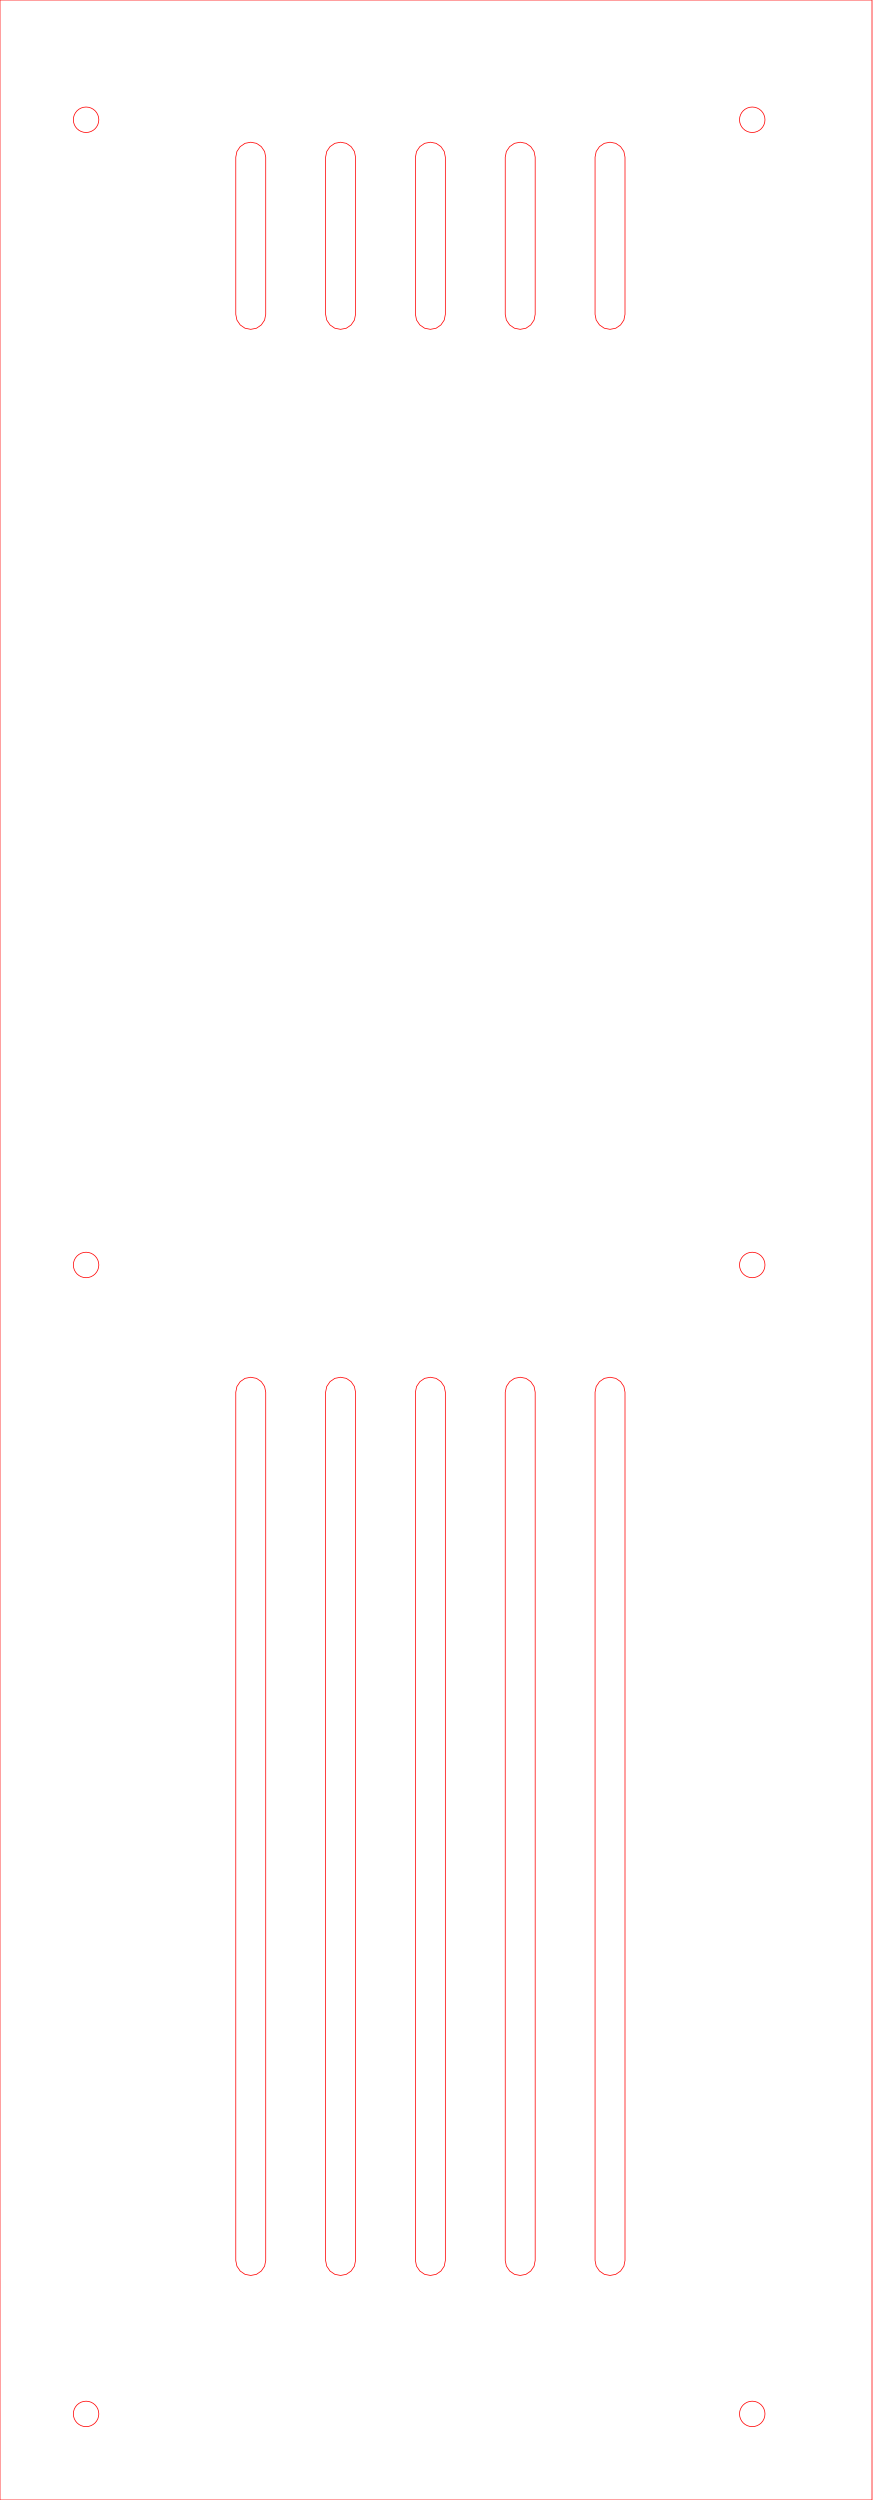
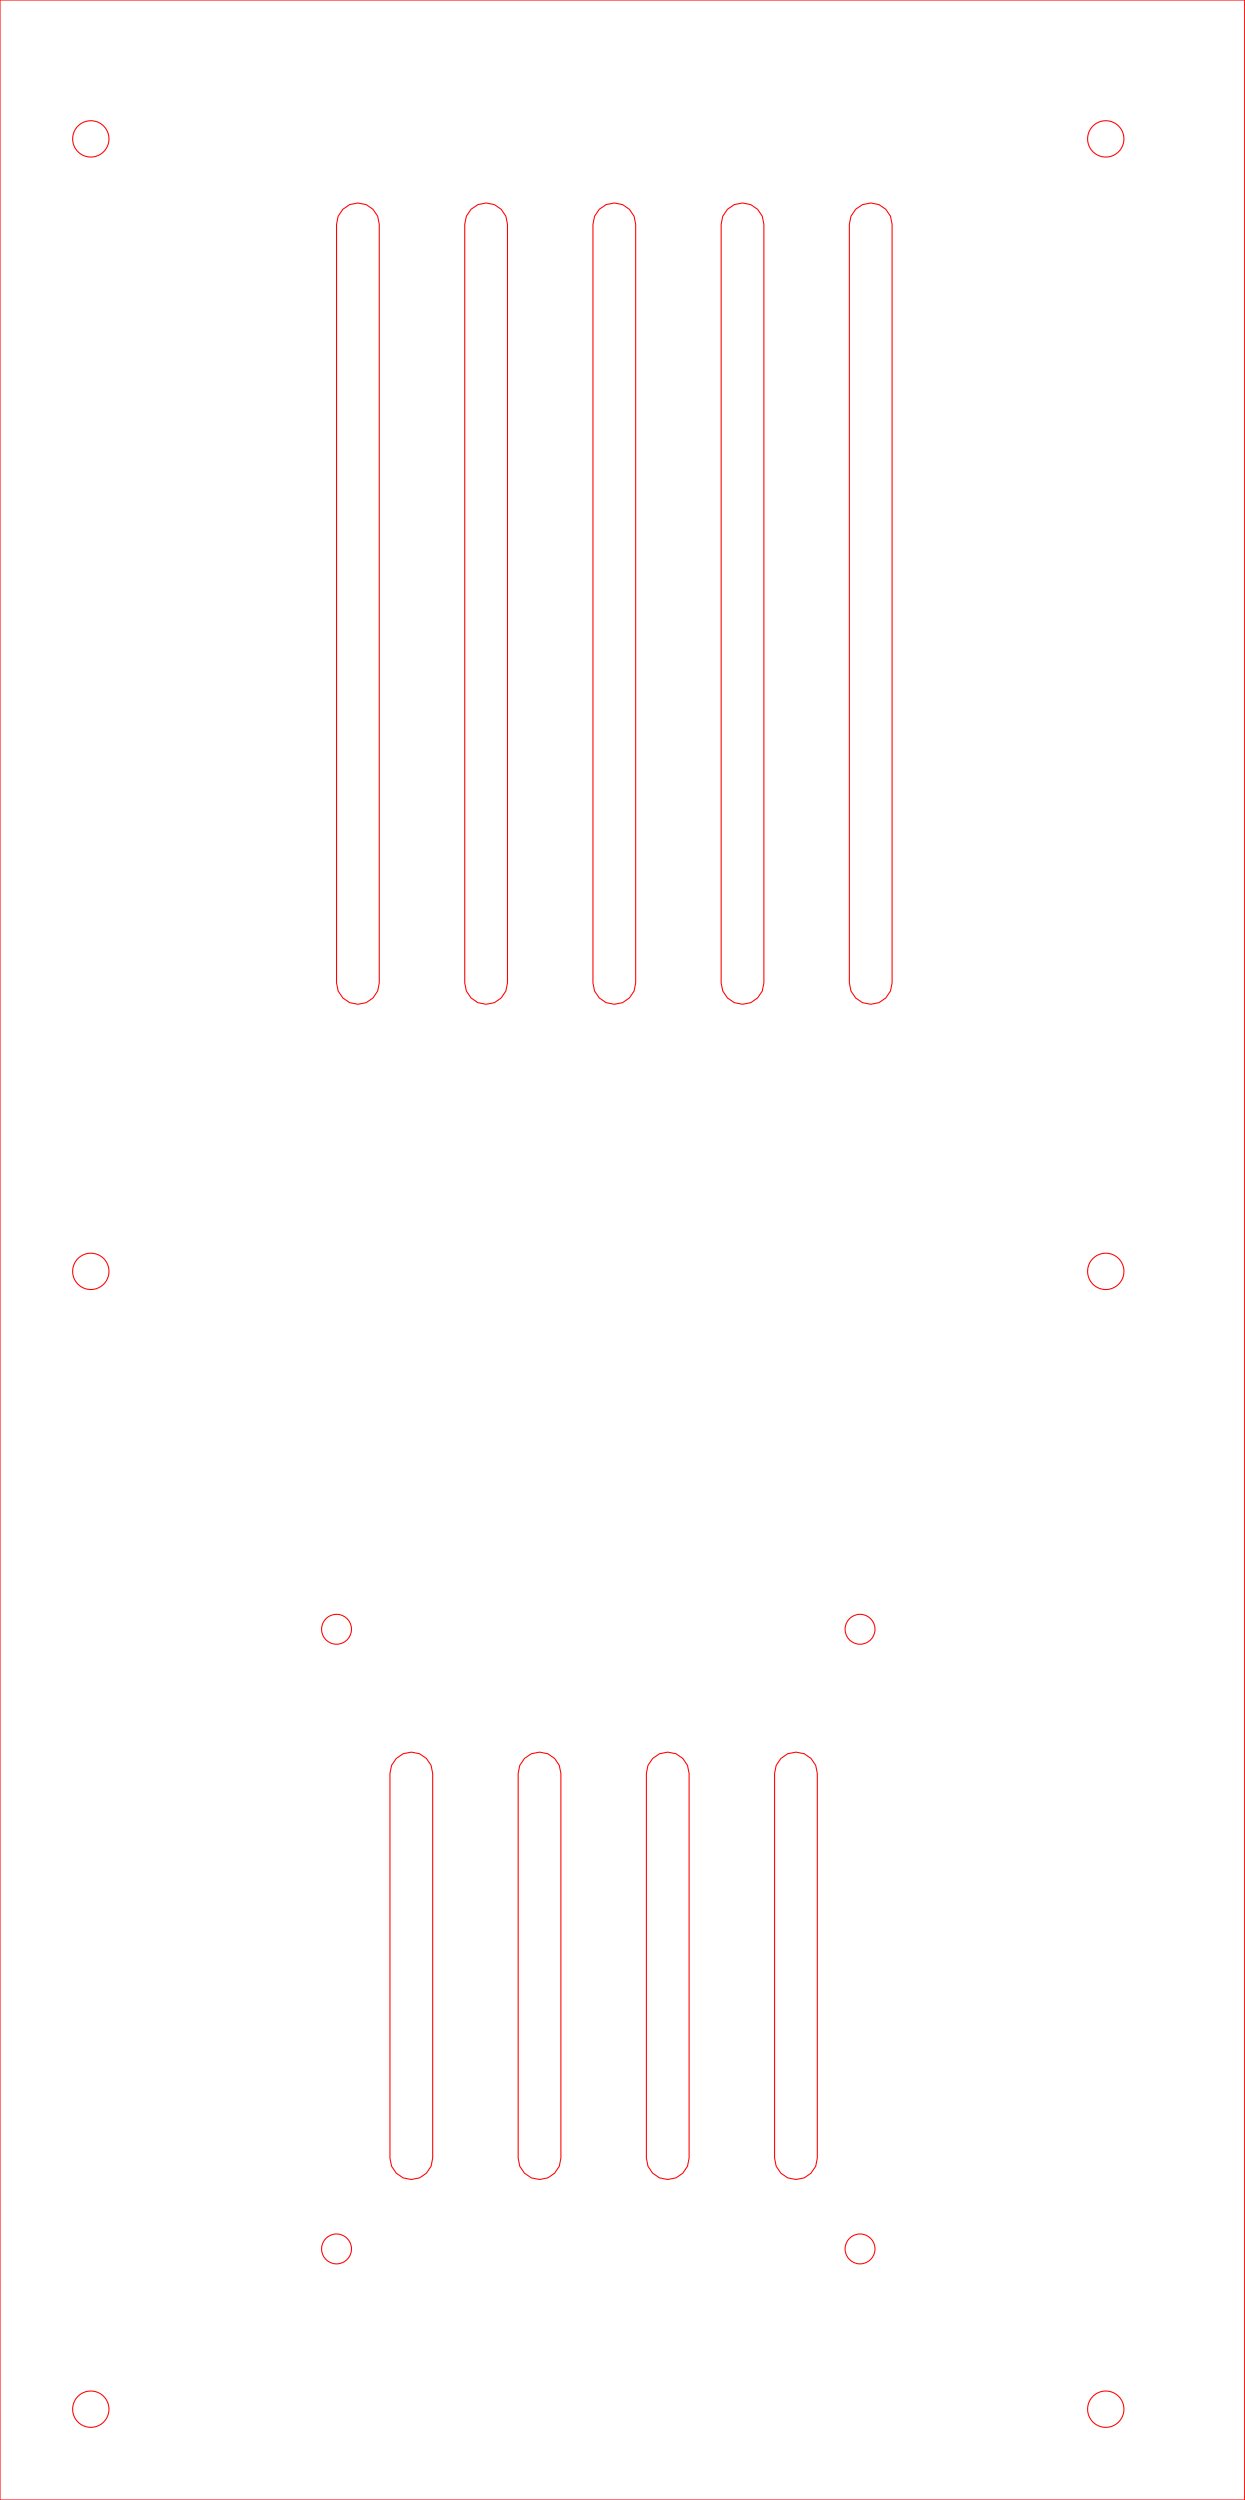
- <svg xmlns="http://www.w3.org/2000/svg" width="116.500mm" height="334.000mm" viewBox="0 0 116.500 334.000">
-   <polygon points="0.00,334.00 116.50,334.00 116.50,0.00 0.00,0.00" fill="none" stroke="#ff0000" stroke-width="0.1" />
-   <circle cx="11.50" cy="16.00" r="1.70" fill="none" stroke="#ff0000" stroke-width="0.1" />
-   <circle cx="100.50" cy="16.00" r="1.70" fill="none" stroke="#ff0000" stroke-width="0.1" />
-   <circle cx="11.50" cy="169.00" r="1.70" fill="none" stroke="#ff0000" stroke-width="0.1" />
-   <circle cx="100.50" cy="169.00" r="1.70" fill="none" stroke="#ff0000" stroke-width="0.1" />
-   <circle cx="11.50" cy="322.50" r="1.70" fill="none" stroke="#ff0000" stroke-width="0.1" />
-   <circle cx="100.50" cy="322.50" r="1.70" fill="none" stroke="#ff0000" stroke-width="0.1" />
-   <polygon points="35.50,21.00 35.35,20.24 34.91,19.59 34.27,19.15 33.50,19.00 32.73,19.15 32.09,19.59 31.65,20.24 31.50,21.00 31.50,42.00 31.65,42.76 32.09,43.41 32.73,43.85 33.50,44.00 34.27,43.85 34.91,43.41 35.35,42.76 35.50,42.00" fill="none" stroke="#ff0000" stroke-width="0.1" />
-   <polygon points="47.50,21.00 47.35,20.24 46.91,19.59 46.27,19.15 45.50,19.00 44.73,19.15 44.09,19.59 43.65,20.24 43.50,21.00 43.50,42.00 43.65,42.76 44.09,43.41 44.73,43.85 45.50,44.00 46.27,43.85 46.91,43.41 47.35,42.76 47.50,42.00" fill="none" stroke="#ff0000" stroke-width="0.1" />
-   <polygon points="59.50,21.00 59.35,20.24 58.91,19.59 58.27,19.15 57.50,19.00 56.73,19.15 56.09,19.59 55.65,20.24 55.50,21.00 55.50,42.00 55.65,42.76 56.09,43.41 56.73,43.85 57.50,44.00 58.27,43.85 58.91,43.41 59.35,42.76 59.50,42.00" fill="none" stroke="#ff0000" stroke-width="0.1" />
-   <polygon points="71.50,21.00 71.35,20.24 70.91,19.59 70.27,19.15 69.50,19.00 68.73,19.15 68.09,19.59 67.65,20.24 67.50,21.00 67.50,42.00 67.65,42.76 68.09,43.41 68.73,43.85 69.50,44.00 70.27,43.85 70.91,43.41 71.35,42.76 71.50,42.00" fill="none" stroke="#ff0000" stroke-width="0.1" />
-   <polygon points="83.50,21.00 83.35,20.24 82.91,19.59 82.27,19.15 81.50,19.00 80.73,19.15 80.09,19.59 79.65,20.24 79.50,21.00 79.50,42.00 79.65,42.76 80.09,43.41 80.73,43.85 81.50,44.00 82.27,43.85 82.91,43.41 83.35,42.76 83.50,42.00" fill="none" stroke="#ff0000" stroke-width="0.1" />
-   <polygon points="35.50,186.00 35.35,185.24 34.91,184.59 34.27,184.15 33.50,184.00 32.73,184.15 32.09,184.59 31.65,185.24 31.50,186.00 31.50,302.00 31.65,302.76 32.09,303.41 32.73,303.85 33.50,304.00 34.27,303.85 34.91,303.41 35.35,302.76 35.50,302.00" fill="none" stroke="#ff0000" stroke-width="0.1" />
-   <polygon points="47.50,186.00 47.35,185.24 46.91,184.59 46.27,184.15 45.50,184.00 44.73,184.15 44.09,184.59 43.65,185.24 43.50,186.00 43.50,302.00 43.65,302.76 44.09,303.41 44.73,303.85 45.50,304.00 46.27,303.85 46.91,303.41 47.35,302.76 47.50,302.00" fill="none" stroke="#ff0000" stroke-width="0.1" />
-   <polygon points="59.50,186.00 59.35,185.24 58.91,184.59 58.27,184.15 57.50,184.00 56.73,184.15 56.09,184.59 55.65,185.24 55.50,186.00 55.50,302.00 55.65,302.76 56.09,303.41 56.73,303.85 57.50,304.00 58.27,303.85 58.91,303.41 59.35,302.76 59.50,302.00" fill="none" stroke="#ff0000" stroke-width="0.1" />
-   <polygon points="71.50,186.00 71.35,185.24 70.91,184.59 70.27,184.15 69.50,184.00 68.73,184.15 68.09,184.59 67.65,185.24 67.50,186.00 67.50,302.00 67.65,302.76 68.09,303.41 68.73,303.85 69.50,304.00 70.27,303.85 70.91,303.41 71.35,302.76 71.50,302.00" fill="none" stroke="#ff0000" stroke-width="0.1" />
-   <polygon points="83.50,186.00 83.35,185.24 82.91,184.59 82.27,184.15 81.50,184.00 80.73,184.15 80.09,184.59 79.65,185.24 79.50,186.00 79.50,302.00 79.65,302.76 80.09,303.41 80.73,303.85 81.50,304.00 82.27,303.85 82.91,303.41 83.35,302.76 83.50,302.00" fill="none" stroke="#ff0000" stroke-width="0.1" />
+ <svg xmlns="http://www.w3.org/2000/svg" width="116.500mm" height="234.000mm" viewBox="0 0 116.500 234.000">
+   <polygon points="0.00,234.00 116.50,234.00 116.50,0.00 0.00,0.00" fill="none" stroke="#ff0000" stroke-width="0.1" />
+   <circle cx="8.50" cy="13.00" r="1.70" fill="none" stroke="#ff0000" stroke-width="0.1" />
+   <circle cx="103.50" cy="13.00" r="1.70" fill="none" stroke="#ff0000" stroke-width="0.1" />
+   <circle cx="8.50" cy="119.00" r="1.70" fill="none" stroke="#ff0000" stroke-width="0.1" />
+   <circle cx="103.50" cy="119.00" r="1.70" fill="none" stroke="#ff0000" stroke-width="0.1" />
+   <circle cx="8.50" cy="225.50" r="1.70" fill="none" stroke="#ff0000" stroke-width="0.1" />
+   <circle cx="103.50" cy="225.50" r="1.70" fill="none" stroke="#ff0000" stroke-width="0.1" />
+   <circle cx="31.50" cy="210.50" r="1.40" fill="none" stroke="#ff0000" stroke-width="0.1" />
+   <circle cx="80.50" cy="210.50" r="1.40" fill="none" stroke="#ff0000" stroke-width="0.1" />
+   <circle cx="31.50" cy="152.50" r="1.40" fill="none" stroke="#ff0000" stroke-width="0.1" />
+   <circle cx="80.50" cy="152.50" r="1.40" fill="none" stroke="#ff0000" stroke-width="0.1" />
+   <polygon points="35.50,21.00 35.35,20.24 34.91,19.59 34.27,19.15 33.50,19.00 32.73,19.15 32.09,19.59 31.65,20.24 31.50,21.00 31.50,92.00 31.65,92.76 32.09,93.41 32.73,93.85 33.50,94.00 34.27,93.85 34.91,93.41 35.35,92.76 35.50,92.00" fill="none" stroke="#ff0000" stroke-width="0.1" />
+   <polygon points="47.50,21.00 47.35,20.24 46.91,19.59 46.27,19.15 45.50,19.00 44.73,19.15 44.09,19.59 43.65,20.24 43.50,21.00 43.50,92.00 43.65,92.76 44.09,93.41 44.73,93.85 45.50,94.00 46.27,93.85 46.91,93.41 47.35,92.76 47.50,92.00" fill="none" stroke="#ff0000" stroke-width="0.1" />
+   <polygon points="59.50,21.00 59.35,20.24 58.91,19.59 58.27,19.15 57.50,19.00 56.73,19.15 56.09,19.59 55.65,20.24 55.50,21.00 55.50,92.00 55.65,92.76 56.09,93.41 56.73,93.85 57.50,94.00 58.27,93.85 58.91,93.41 59.35,92.76 59.50,92.00" fill="none" stroke="#ff0000" stroke-width="0.1" />
+   <polygon points="71.50,21.00 71.35,20.24 70.91,19.59 70.27,19.15 69.50,19.00 68.73,19.15 68.09,19.59 67.65,20.24 67.50,21.00 67.50,92.00 67.65,92.76 68.09,93.41 68.73,93.85 69.50,94.00 70.27,93.85 70.91,93.41 71.35,92.76 71.50,92.00" fill="none" stroke="#ff0000" stroke-width="0.1" />
+   <polygon points="83.50,21.00 83.35,20.24 82.91,19.59 82.27,19.15 81.50,19.00 80.73,19.15 80.09,19.59 79.65,20.24 79.50,21.00 79.50,92.00 79.65,92.76 80.09,93.41 80.73,93.85 81.50,94.00 82.27,93.85 82.91,93.41 83.35,92.76 83.50,92.00" fill="none" stroke="#ff0000" stroke-width="0.1" />
+   <polygon points="40.50,166.00 40.35,165.24 39.91,164.59 39.27,164.15 38.50,164.00 37.73,164.15 37.09,164.59 36.65,165.24 36.50,166.00 36.50,202.00 36.65,202.76 37.09,203.41 37.73,203.85 38.50,204.00 39.27,203.85 39.91,203.41 40.35,202.76 40.50,202.00" fill="none" stroke="#ff0000" stroke-width="0.1" />
+   <polygon points="52.50,166.00 52.35,165.24 51.91,164.59 51.27,164.15 50.50,164.00 49.73,164.15 49.09,164.59 48.65,165.24 48.50,166.00 48.50,202.00 48.65,202.76 49.09,203.41 49.73,203.85 50.50,204.00 51.27,203.85 51.91,203.41 52.35,202.76 52.50,202.00" fill="none" stroke="#ff0000" stroke-width="0.1" />
+   <polygon points="64.50,166.00 64.35,165.24 63.91,164.59 63.27,164.15 62.50,164.00 61.73,164.15 61.09,164.59 60.65,165.24 60.50,166.00 60.50,202.00 60.65,202.76 61.09,203.41 61.73,203.85 62.50,204.00 63.27,203.85 63.91,203.41 64.35,202.76 64.50,202.00" fill="none" stroke="#ff0000" stroke-width="0.1" />
+   <polygon points="76.50,166.00 76.35,165.24 75.91,164.59 75.27,164.15 74.50,164.00 73.73,164.15 73.09,164.59 72.65,165.24 72.50,166.00 72.50,202.00 72.65,202.76 73.09,203.41 73.73,203.85 74.50,204.00 75.27,203.85 75.91,203.41 76.35,202.76 76.50,202.00" fill="none" stroke="#ff0000" stroke-width="0.1" />
</svg>
